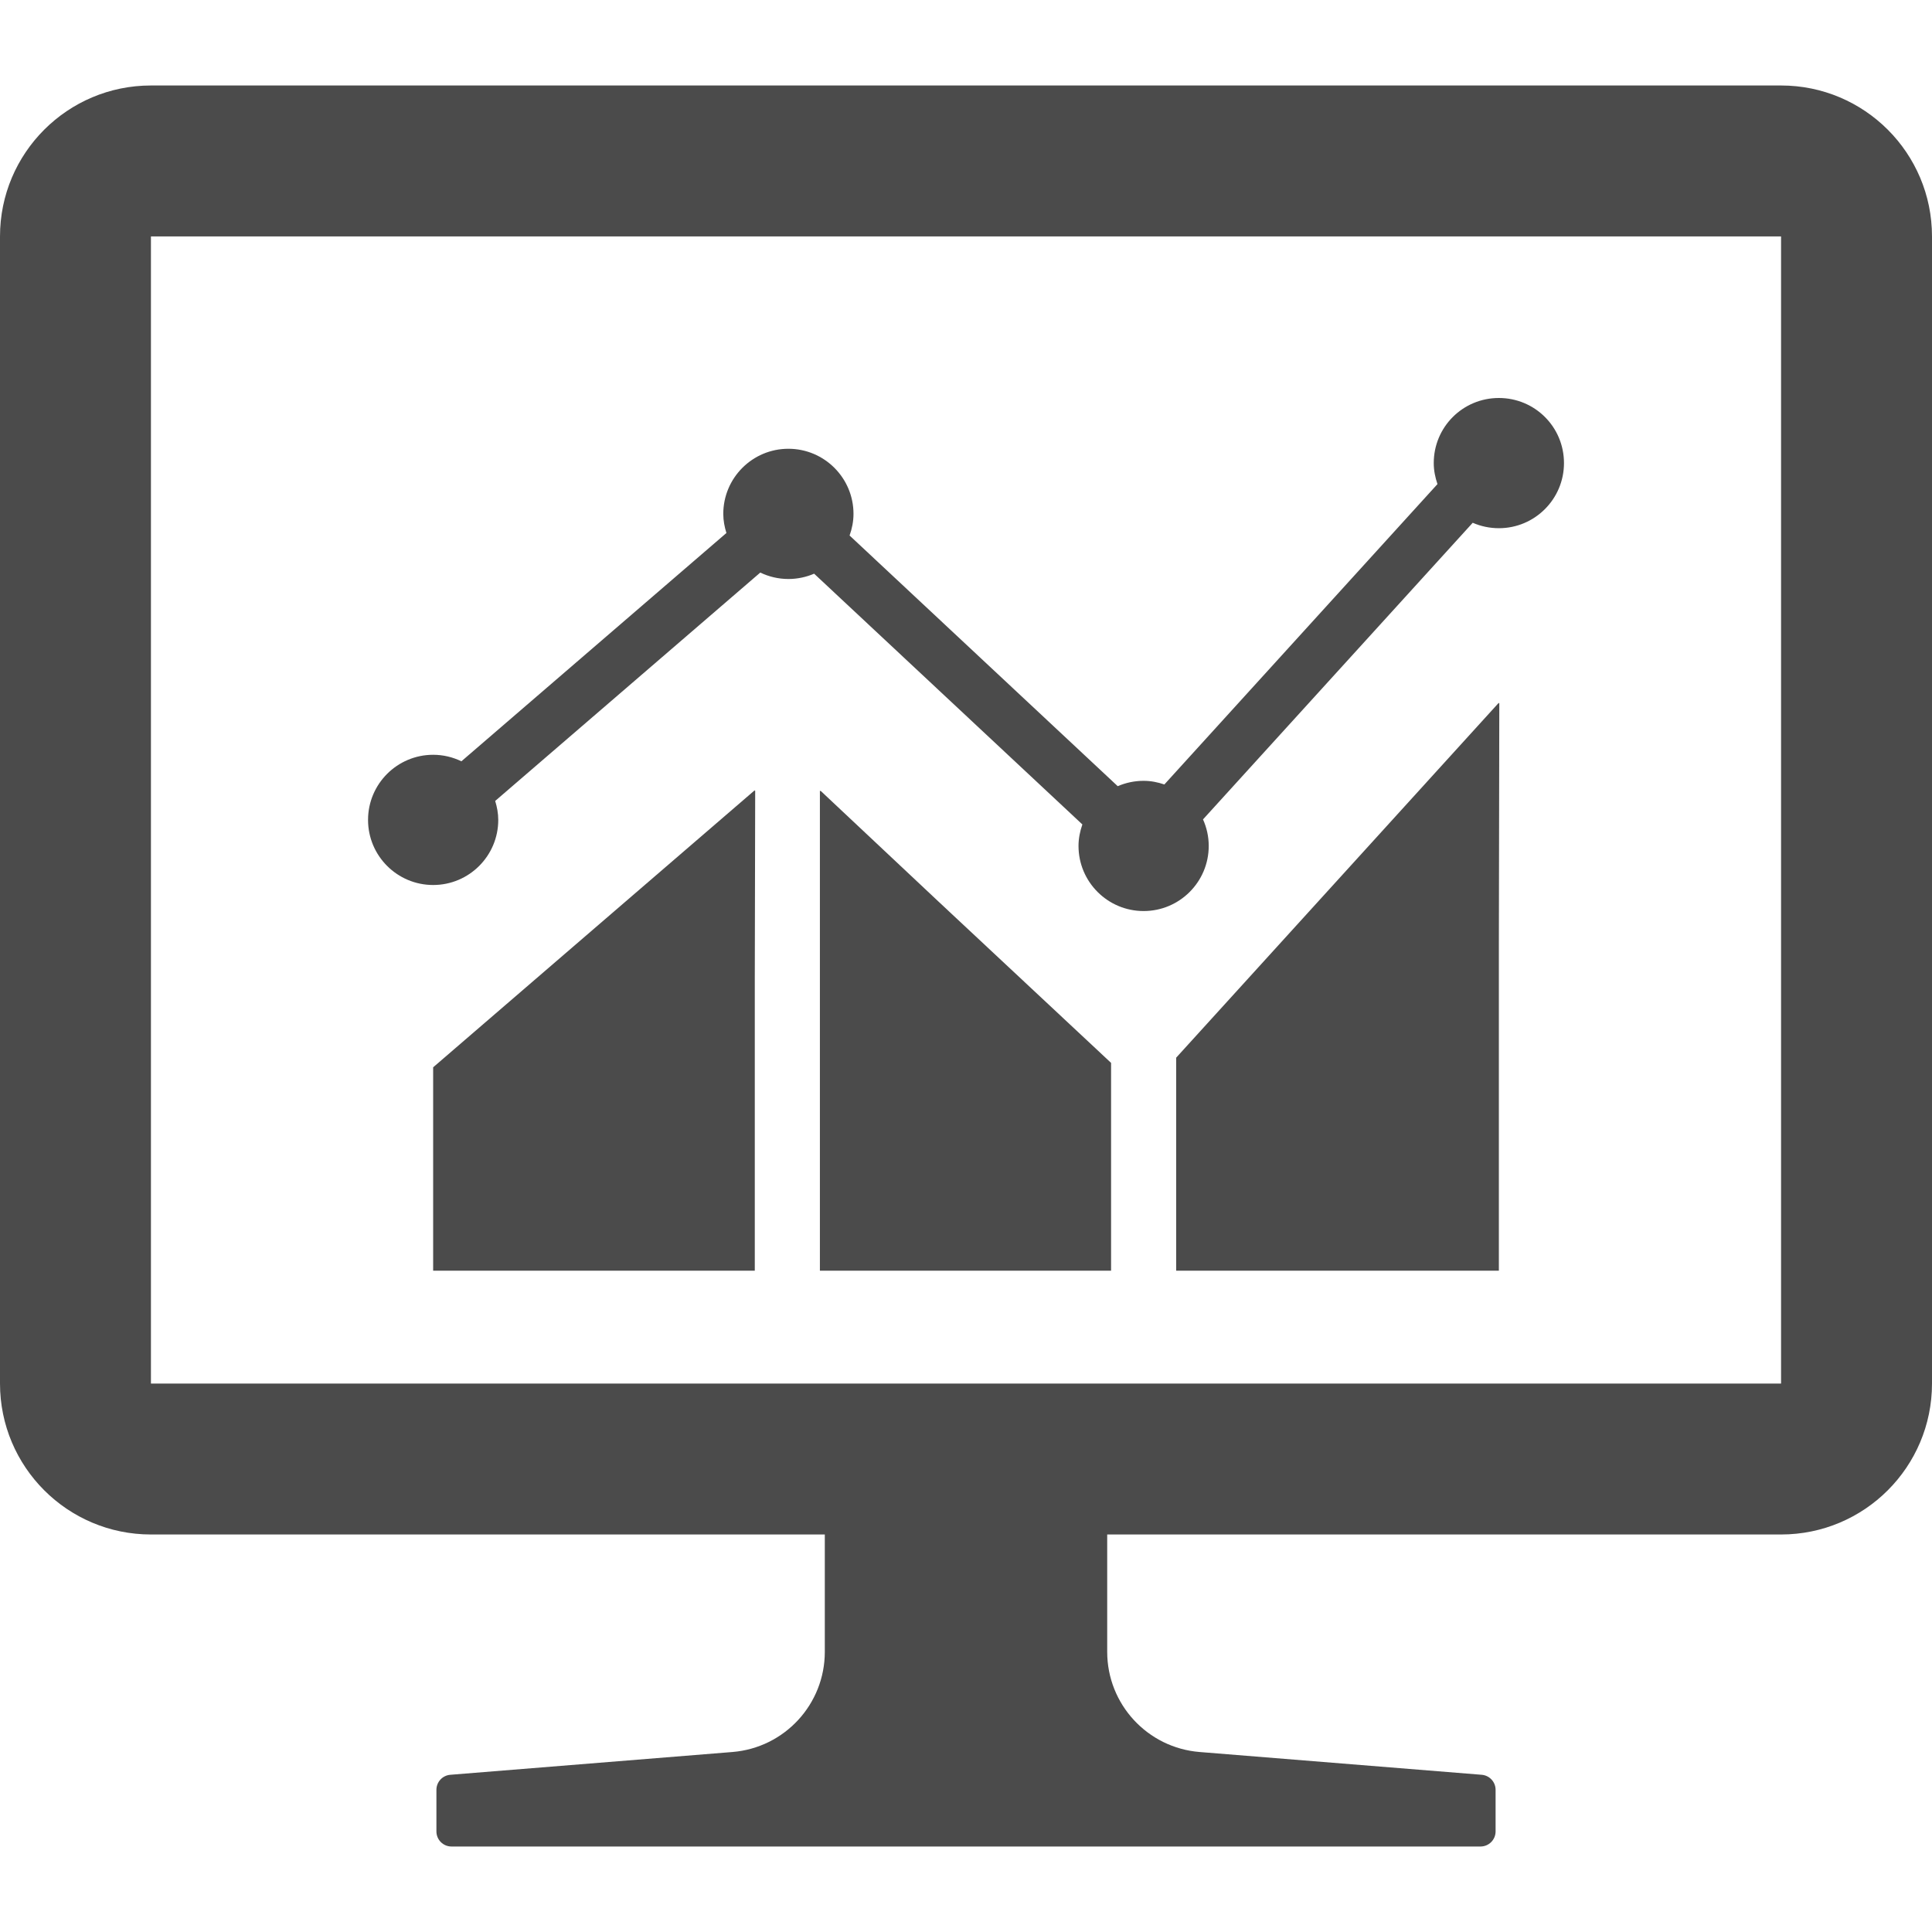
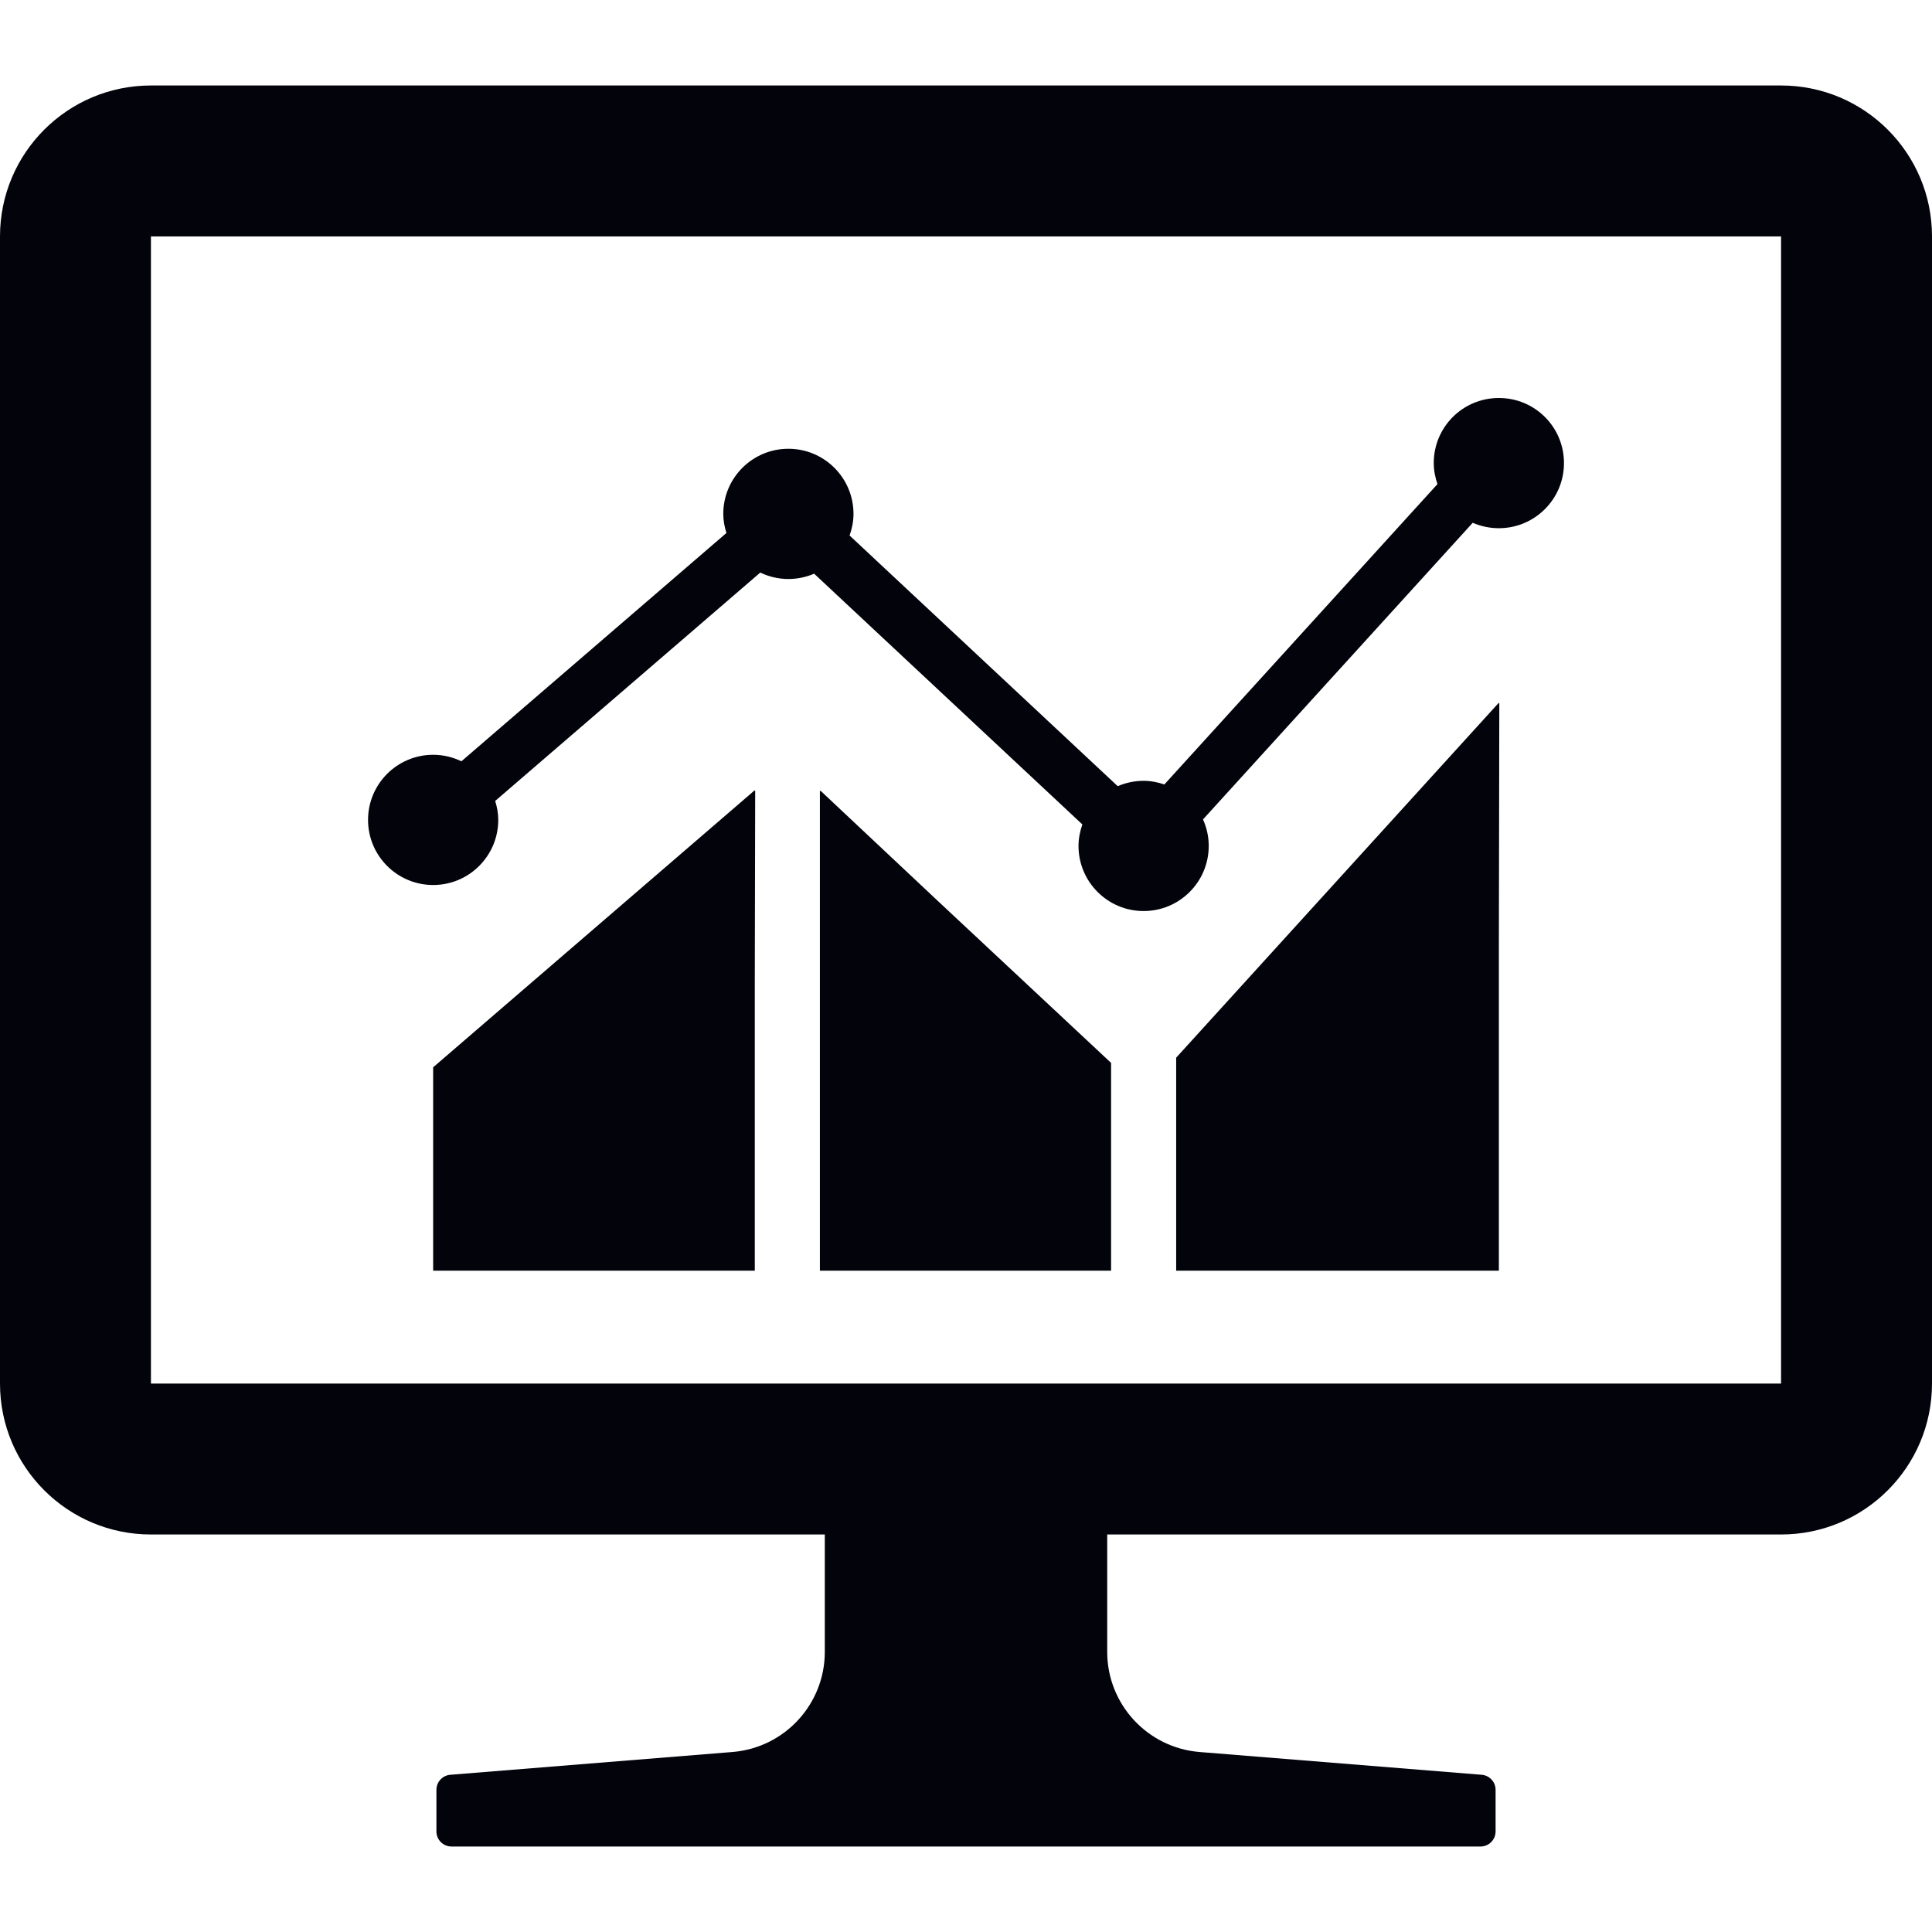
<svg xmlns="http://www.w3.org/2000/svg" version="1.1" id="_x31_0" x="0px" y="0px" viewBox="0 0 512 512" style="width: 256px; height: 256px; opacity: 1;" xml:space="preserve">
  <style type="text/css">
	.st0{fill:#374149;}
</style>
  <style class="darkreader darkreader--sync" media="screen" />
  <g>
-     <path class="st0" d="M114.789,234.534c9.528,0,17.254-7.727,17.254-17.254c0-1.746-0.325-3.422-0.813-5.023l70.254-60.523   c2.25,1.082,4.77,1.706,7.446,1.706c2.426,0,4.726-0.507,6.824-1.406l71.086,66.453c-0.625,1.793-1.023,3.699-1.023,5.695   c0,9.523,7.73,17.254,17.254,17.254c9.527,0,17.254-7.731,17.254-17.254c0-2.5-0.546-4.878-1.515-7.031l71.476-78.61   c2.126,0.922,4.466,1.438,6.93,1.438c9.523,0,17.254-7.73,17.254-17.254c0-9.594-7.73-17.254-17.254-17.254   c-9.528,0-17.258,7.66-17.258,17.254c0,1.949,0.387,3.809,0.985,5.566l-72.375,79.602c-1.726-0.59-3.554-0.965-5.496-0.965   c-2.438,0-4.758,0.511-6.863,1.418l-71.062-66.43c0.64-1.801,1.038-3.714,1.038-5.734c0-9.523-7.726-17.254-17.254-17.254   c-9.523,0-17.254,7.73-17.254,17.254c0,1.77,0.328,3.454,0.832,5.066l-70.234,60.504c-2.262-1.094-4.793-1.726-7.485-1.726   c-9.523,0-17.254,7.73-17.254,17.254C97.535,226.806,105.266,234.534,114.789,234.534z" style="fill: rgb(75, 75, 75); --darkreader-inline-fill: #b9b3a9;" data-darkreader-inline-fill="" />
-     <polygon class="st0" points="200.027,209.623 200.027,209.412 114.789,282.846 114.789,336.752 200.027,336.752 200.027,259.791    200.133,209.534  " style="fill: rgb(75, 75, 75); --darkreader-inline-fill: #b9b3a9;" data-darkreader-inline-fill="" />
-     <polygon class="st0" points="217.442,209.549 217.442,209.698 217.282,209.549 217.282,336.752 294.446,336.752 294.446,281.674    248.625,238.846  " style="fill: rgb(75, 75, 75); --darkreader-inline-fill: #b9b3a9;" data-darkreader-inline-fill="" />
-     <polygon class="st0" points="397.215,186.459 397.215,186.221 311.699,280.295 311.699,336.752 397.215,336.752 397.215,250.237    397.332,186.33  " style="fill: rgb(75, 75, 75); --darkreader-inline-fill: #b9b3a9;" data-darkreader-inline-fill="" />
-     <path class="st0" d="M472,22.654H40c-22.09,0-40,17.91-40,40v304c0,22.094,17.91,40,40,40h178.199h0.383v31.102   c0,13.875-10.657,25.426-24.485,26.543l-74.766,6.038c-2.074,0.168-3.676,1.902-3.676,3.985v11.027c0,2.207,1.79,3.996,3.996,3.996   h272.696c2.21,0,4-1.789,4-3.996v-11.027c0-2.082-1.602-3.817-3.676-3.985l-74.766-6.038   c-13.828-1.118-24.485-12.668-24.485-26.543v-31.102H472c22.094,0,40-17.906,40-40v-304C512,40.565,494.094,22.654,472,22.654z    M472,62.654v304H41.16H40v-304h430.844H472z" style="fill: rgb(75, 75, 75); --darkreader-inline-fill: #b9b3a9;" data-darkreader-inline-fill="" />
+     <path class="st0" d="M114.789,234.534c9.528,0,17.254-7.727,17.254-17.254c0-1.746-0.325-3.422-0.813-5.023l70.254-60.523   c2.25,1.082,4.77,1.706,7.446,1.706c2.426,0,4.726-0.507,6.824-1.406l71.086,66.453c-0.625,1.793-1.023,3.699-1.023,5.695   c0,9.523,7.73,17.254,17.254,17.254c9.527,0,17.254-7.731,17.254-17.254c0-2.5-0.546-4.878-1.515-7.031l71.476-78.61   c2.126,0.922,4.466,1.438,6.93,1.438c9.523,0,17.254-7.73,17.254-17.254c0-9.594-7.73-17.254-17.254-17.254   c-9.528,0-17.258,7.66-17.258,17.254c0,1.949,0.387,3.809,0.985,5.566l-72.375,79.602c-1.726-0.59-3.554-0.965-5.496-0.965   c-2.438,0-4.758,0.511-6.863,1.418l-71.062-66.43c0.64-1.801,1.038-3.714,1.038-5.734c0-9.523-7.726-17.254-17.254-17.254   c-9.523,0-17.254,7.73-17.254,17.254c0,1.77,0.328,3.454,0.832,5.066l-70.234,60.504c-2.262-1.094-4.793-1.726-7.485-1.726   c-9.523,0-17.254,7.73-17.254,17.254C97.535,226.806,105.266,234.534,114.789,234.534z" style="fill: rgb(2, 3, 11); --darkreader-inline-fill: #b9b3a9;" data-darkreader-inline-fill="" />
+     <polygon class="st0" points="200.027,209.623 200.027,209.412 114.789,282.846 114.789,336.752 200.027,336.752 200.027,259.791    200.133,209.534  " style="fill: rgb(2, 3, 11); --darkreader-inline-fill: #b9b3a9;" data-darkreader-inline-fill="" />
+     <polygon class="st0" points="217.442,209.549 217.442,209.698 217.282,209.549 217.282,336.752 294.446,336.752 294.446,281.674    248.625,238.846  " style="fill: rgb(2, 3, 11); --darkreader-inline-fill: #b9b3a9;" data-darkreader-inline-fill="" />
+     <polygon class="st0" points="397.215,186.459 397.215,186.221 311.699,280.295 311.699,336.752 397.215,336.752 397.215,250.237    397.332,186.33  " style="fill: rgb(2, 3, 11); --darkreader-inline-fill: #b9b3a9;" data-darkreader-inline-fill="" />
+     <path class="st0" d="M472,22.654H40c-22.09,0-40,17.91-40,40v304c0,22.094,17.91,40,40,40h178.199h0.383v31.102   c0,13.875-10.657,25.426-24.485,26.543l-74.766,6.038c-2.074,0.168-3.676,1.902-3.676,3.985v11.027c0,2.207,1.79,3.996,3.996,3.996   h272.696c2.21,0,4-1.789,4-3.996v-11.027c0-2.082-1.602-3.817-3.676-3.985l-74.766-6.038   c-13.828-1.118-24.485-12.668-24.485-26.543v-31.102H472c22.094,0,40-17.906,40-40v-304C512,40.565,494.094,22.654,472,22.654z    M472,62.654v304H41.16H40v-304h430.844H472z" style="fill: rgb(2, 3, 11); --darkreader-inline-fill: #b9b3a9;" data-darkreader-inline-fill="" />
  </g>
</svg>
